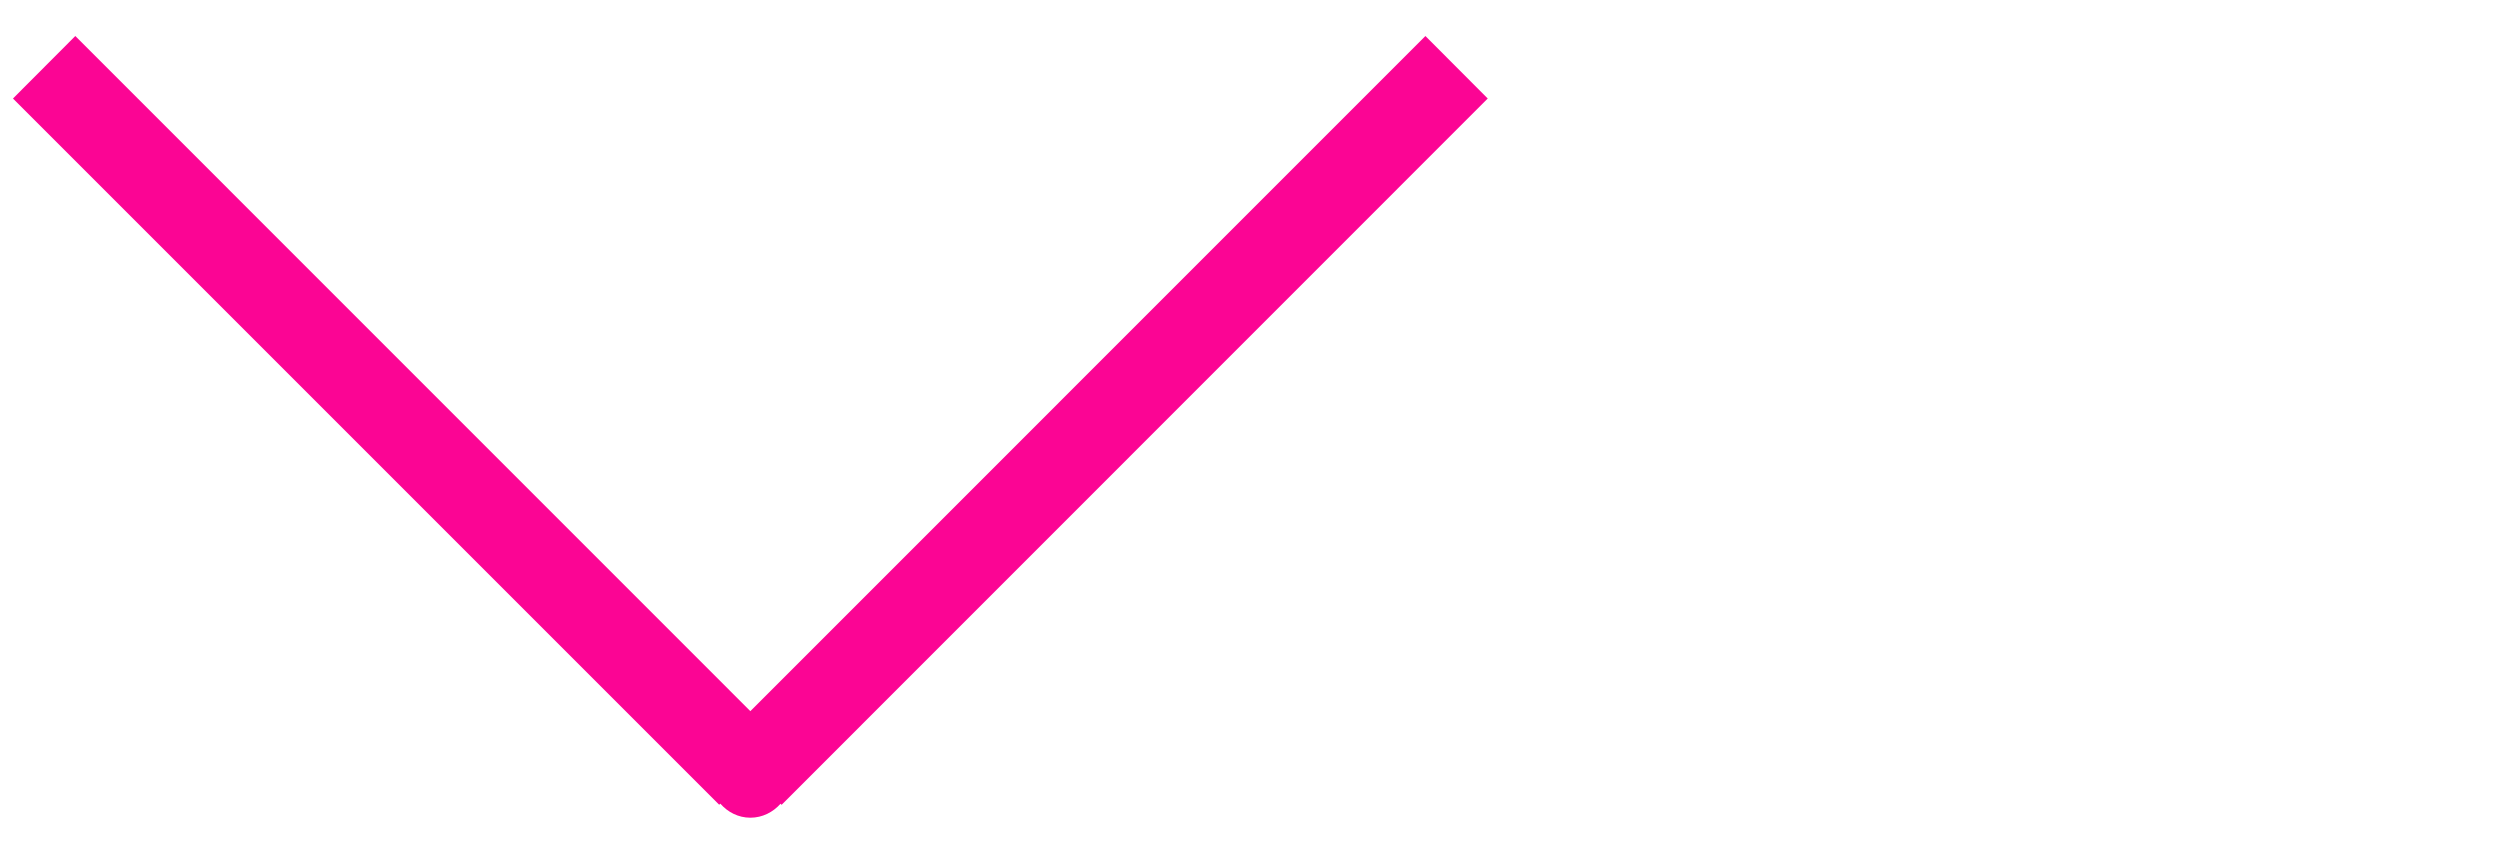
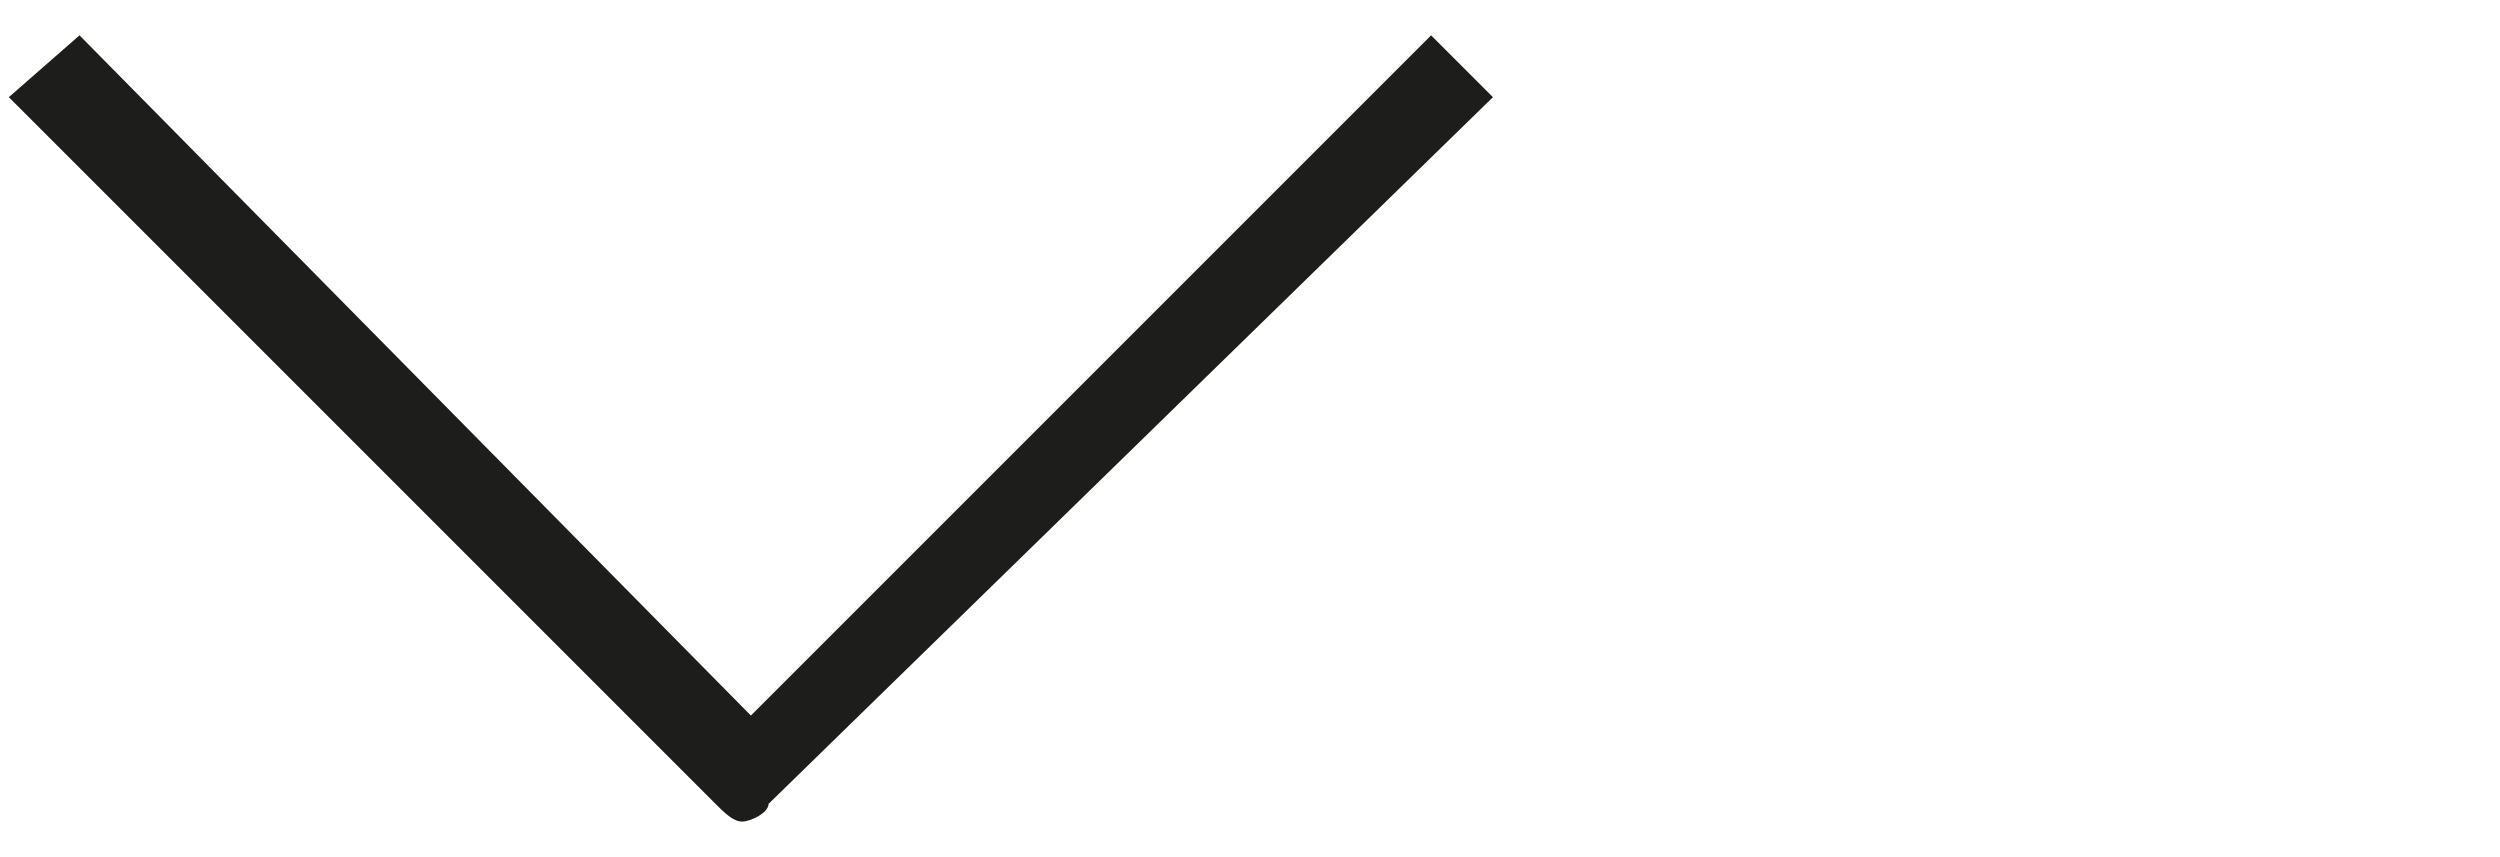
- <svg xmlns="http://www.w3.org/2000/svg" version="1.1" id="Capa_1" x="0px" y="0px" width="28.32px" height="9.67px" viewBox="0 0 28.32 9.67" enable-background="new 0 0 28.32 9.67" xml:space="preserve">
-   <path fill="#FB0594" d="M16.853,1.116l-0.706-0.708L8.5,8.056L0.853,0.408L0.147,1.116l8,8l0.013-0.012  C8.243,9.199,8.363,9.263,8.5,9.263c0.137,0,0.257-0.063,0.342-0.158l0.012,0.012L16.853,1.116z" />
+ <svg xmlns="http://www.w3.org/2000/svg" version="1.1" id="Capa_1" x="0px" y="0px" viewBox="0 0 28.3 9.7" style="enable-background:new 0 0 28.3 9.7;" xml:space="preserve">
+   <style type="text/css">
+ 	.st0{fill:#1D1D1B;}
+ </style>
+   <path class="st0" d="M16.9,1.1l-0.7-0.7L8.5,8.1L0.9,0.4L0.1,1.1l8,8l0,0c0.1,0.1,0.2,0.2,0.3,0.2s0.3-0.1,0.3-0.2l0,0L16.9,1.1z" />
</svg>
